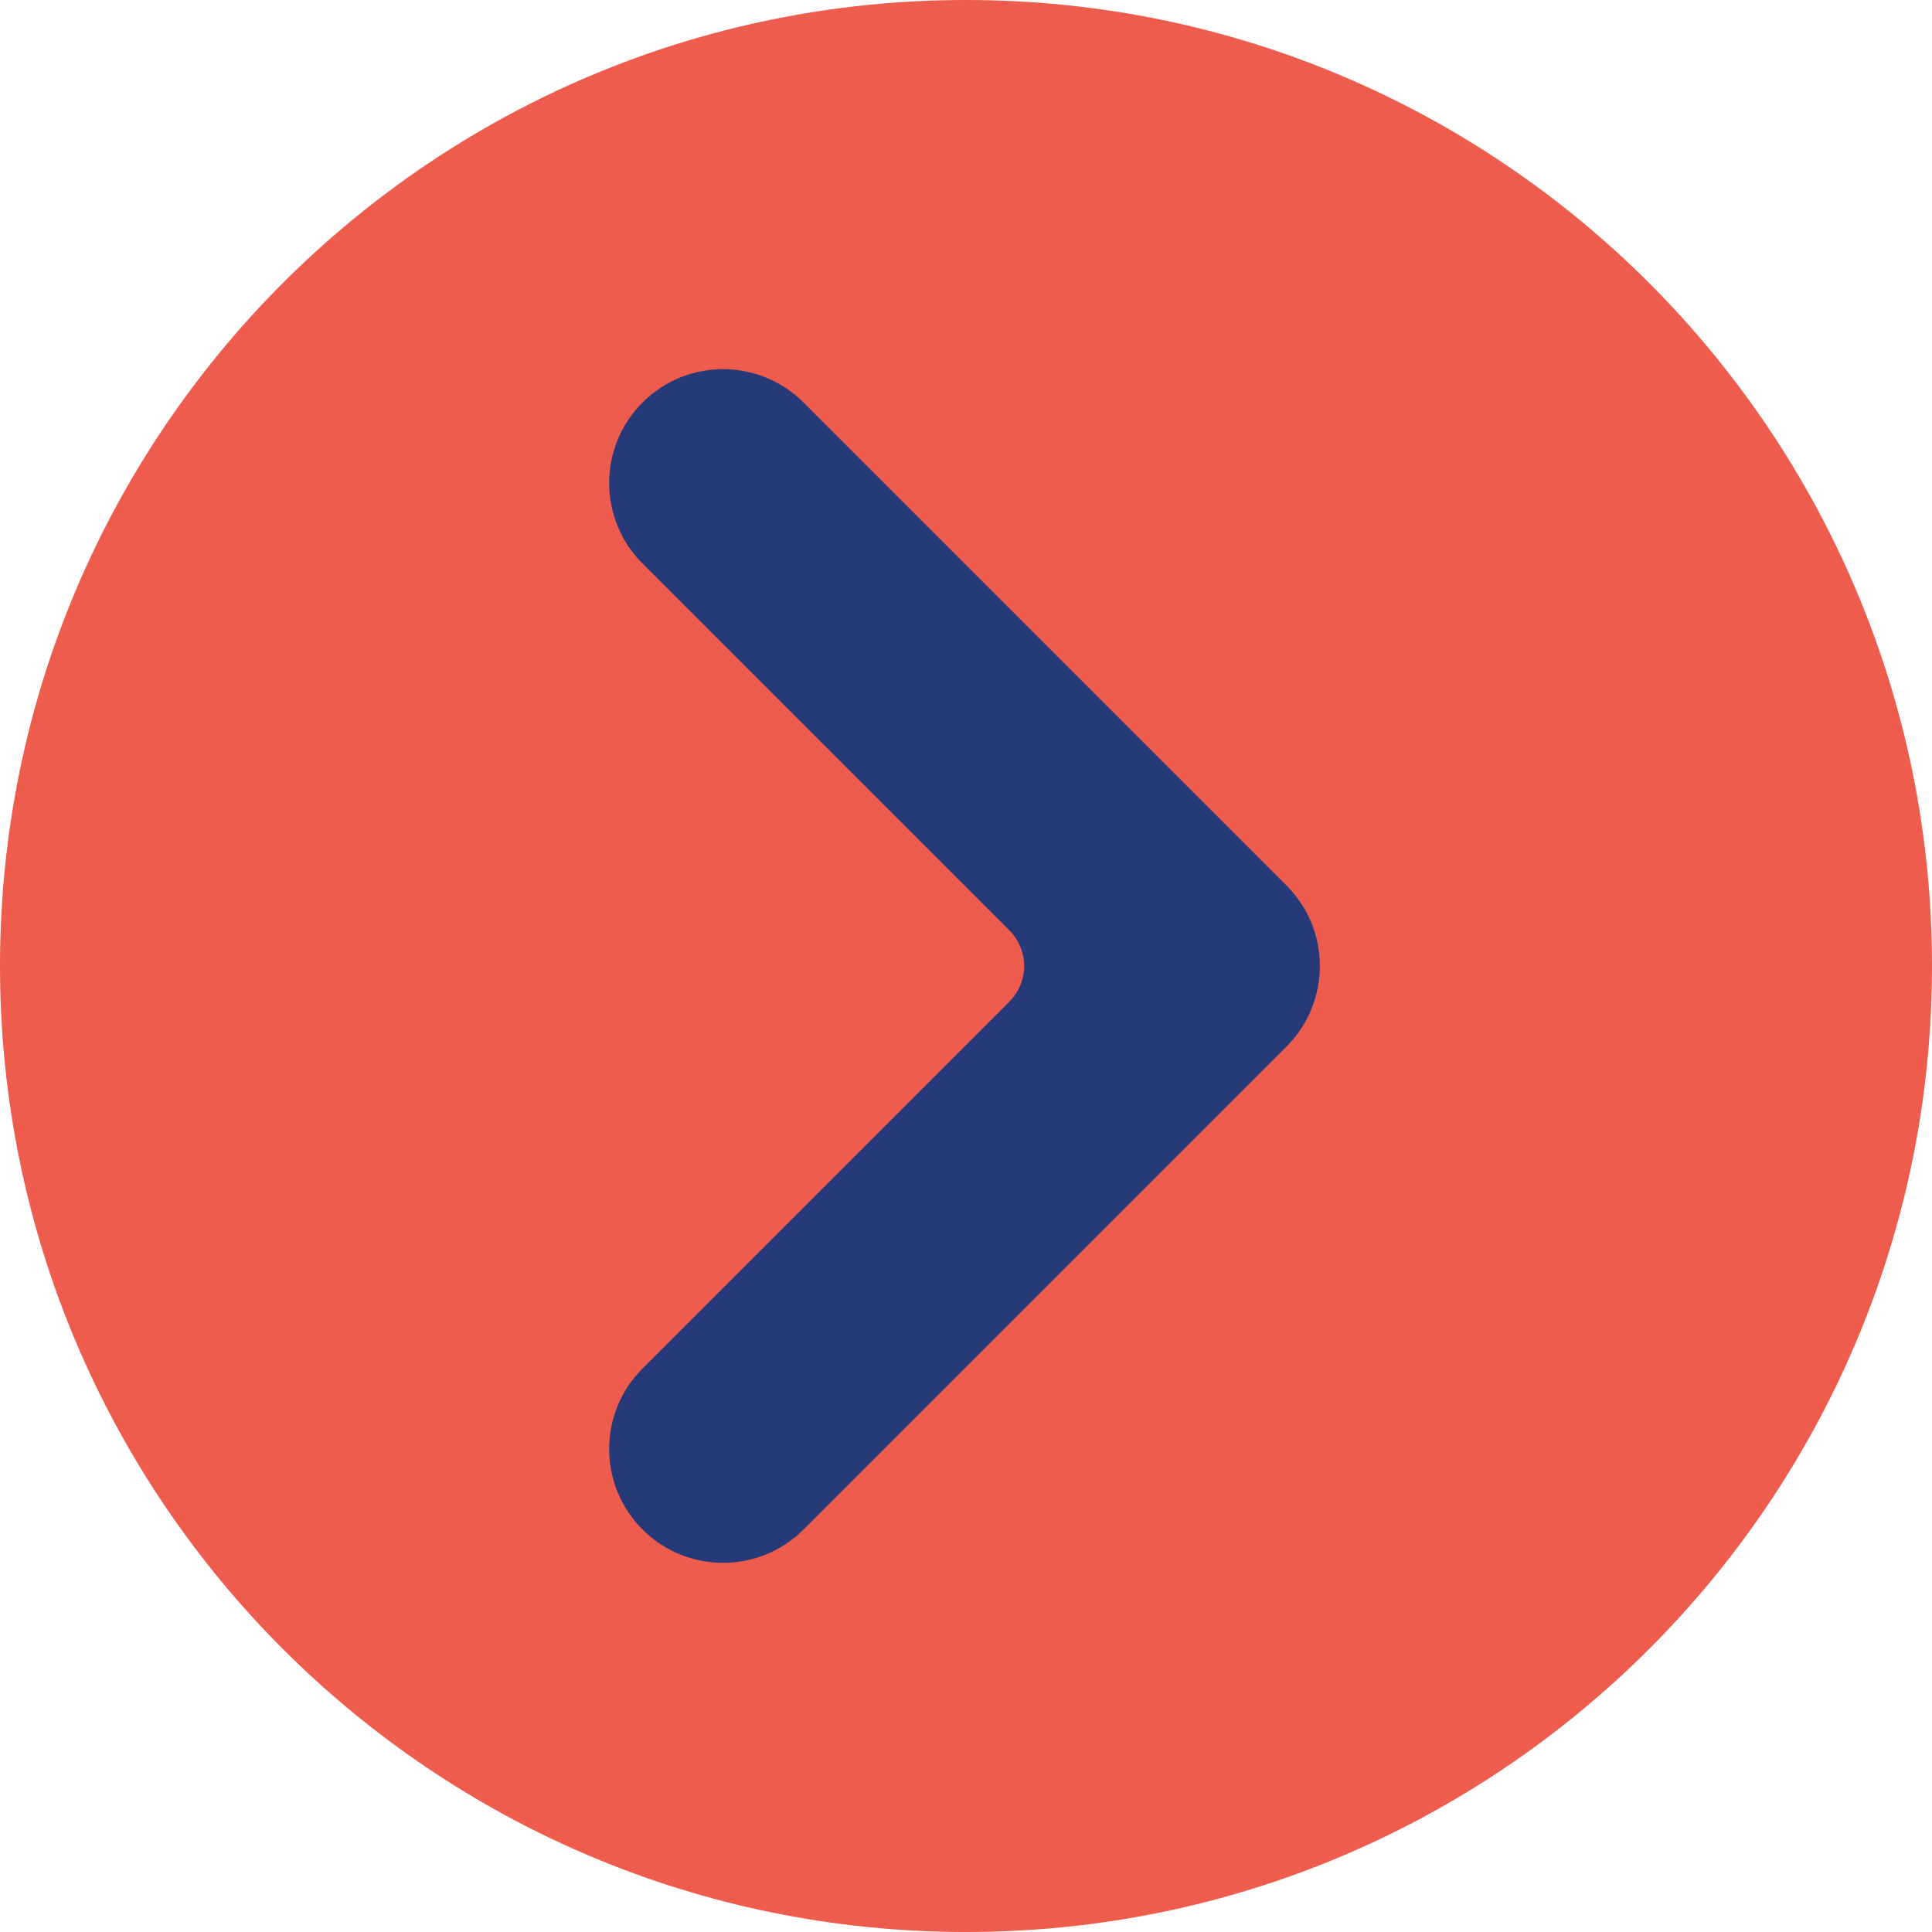
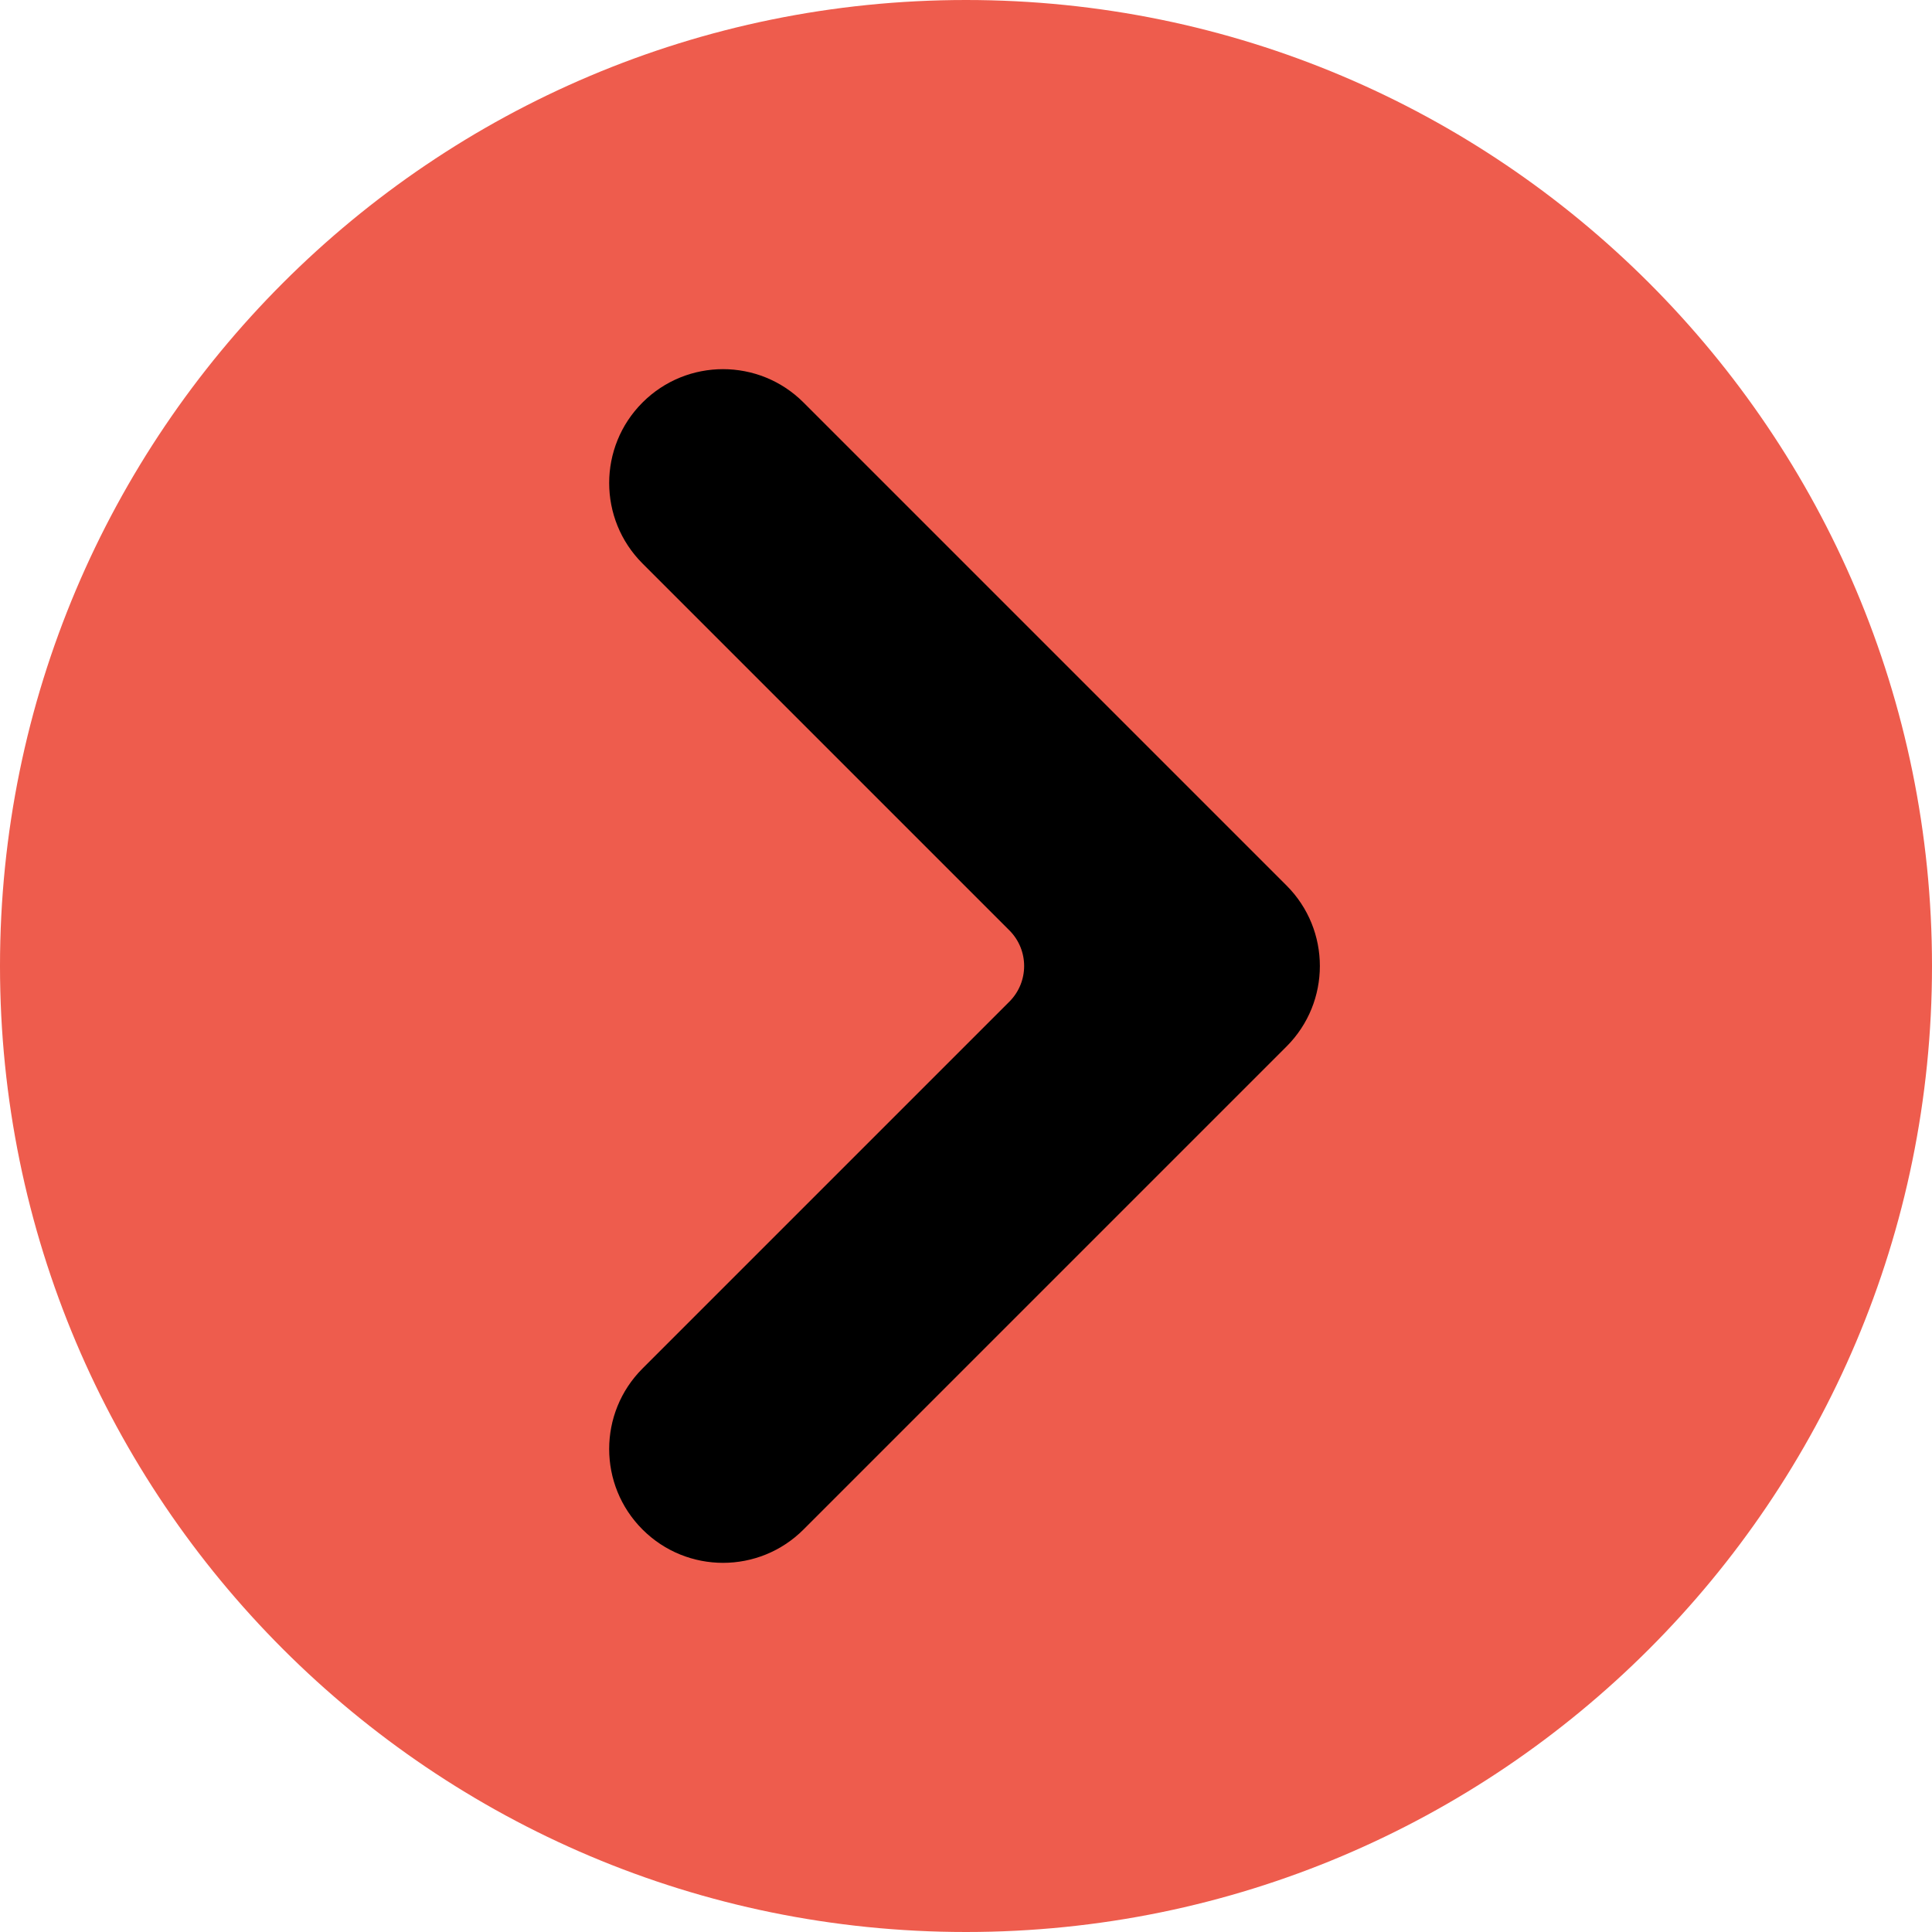
<svg xmlns="http://www.w3.org/2000/svg" width="512" height="512" viewBox="0 0 512 512">
  <g id="Group_45" data-name="Group 45" transform="translate(-3967 4746)">
    <circle id="Ellipse_5" data-name="Ellipse 5" cx="256" cy="256" r="256" transform="translate(3967 -4746)" fill="#ee5c4d" />
-     <path id="Path_41" data-name="Path 41" d="M287.494,265.447l-97.22,97.22a30.17,30.17,0,0,0,0,42.667h0a30.172,30.172,0,0,0,42.667,0l128-128a30.17,30.17,0,0,0,0-42.667l-128-128a30.172,30.172,0,0,0-42.667,0h0a30.17,30.17,0,0,0,0,42.667l97.22,97.22A13.358,13.358,0,0,1,287.494,265.447Z" transform="translate(3947 -4746)" fill="#263a7a" />
+     <path id="Path_41" data-name="Path 41" d="M287.494,265.447l-97.22,97.22a30.17,30.17,0,0,0,0,42.667h0a30.172,30.172,0,0,0,42.667,0l128-128a30.17,30.17,0,0,0,0-42.667l-128-128a30.172,30.172,0,0,0-42.667,0h0a30.17,30.17,0,0,0,0,42.667l97.22,97.22A13.358,13.358,0,0,1,287.494,265.447Z" transform="translate(3947 -4746)" fill="#000000" />
  </g>
</svg>
